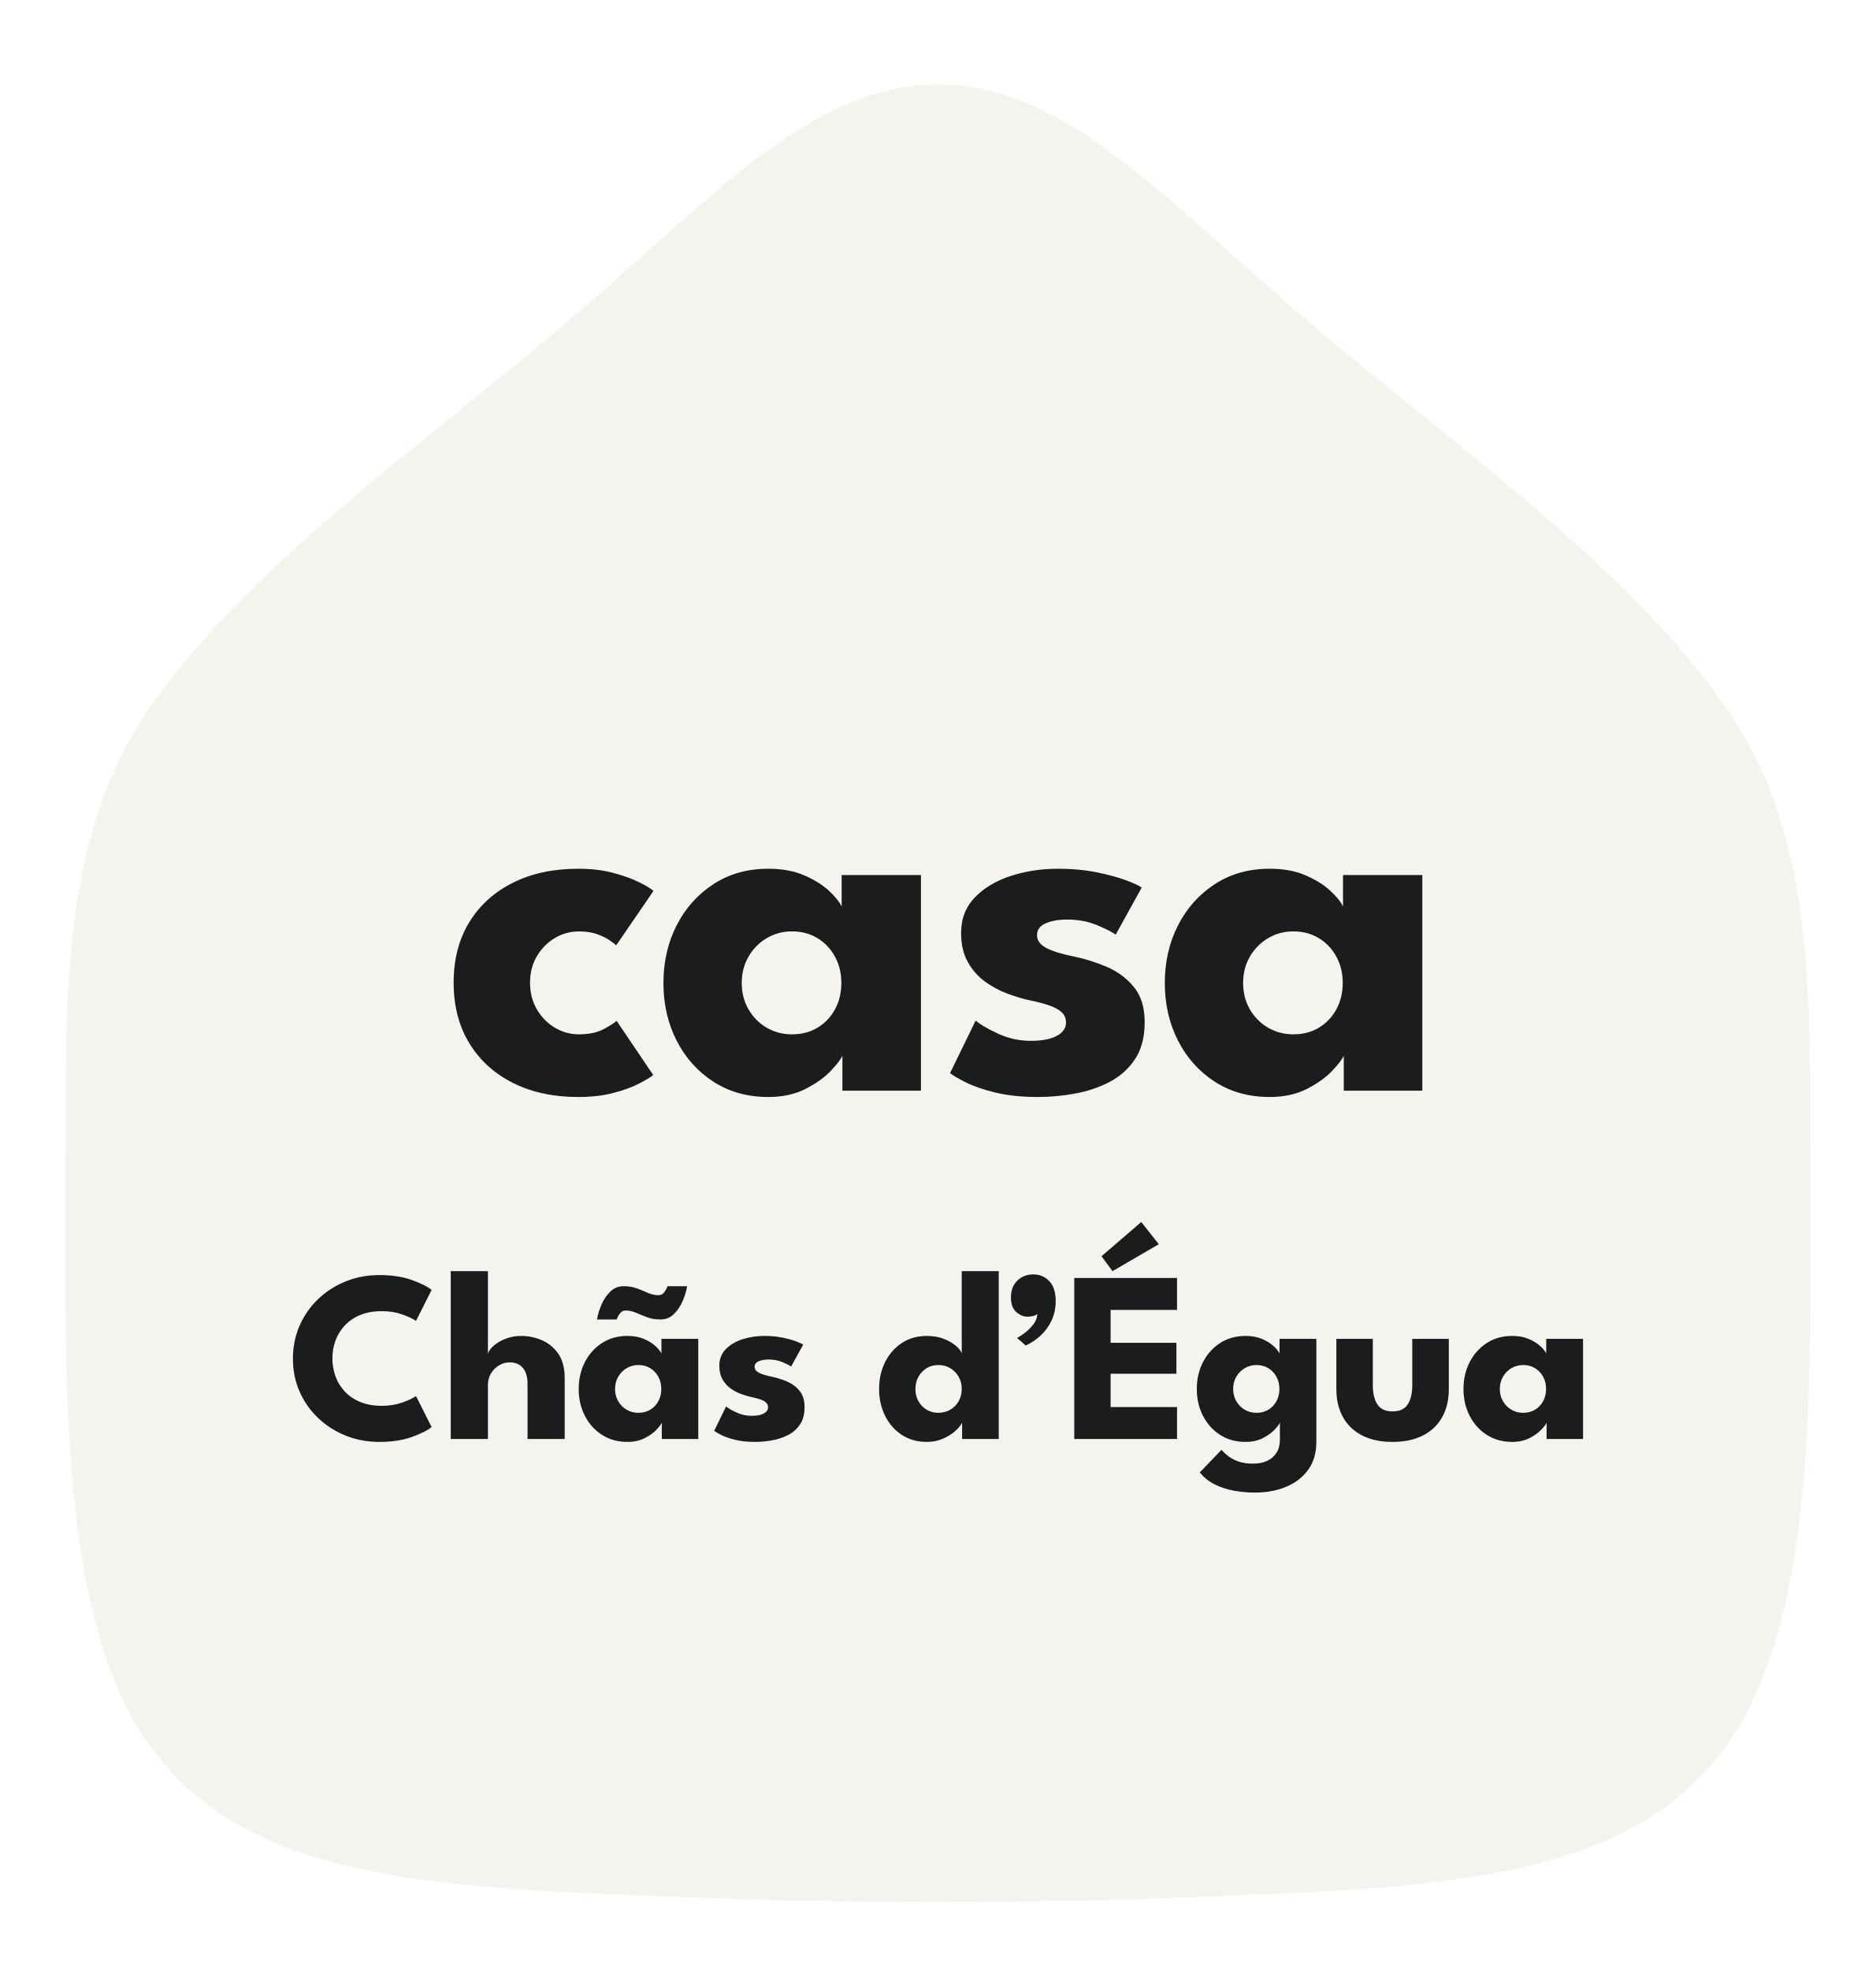
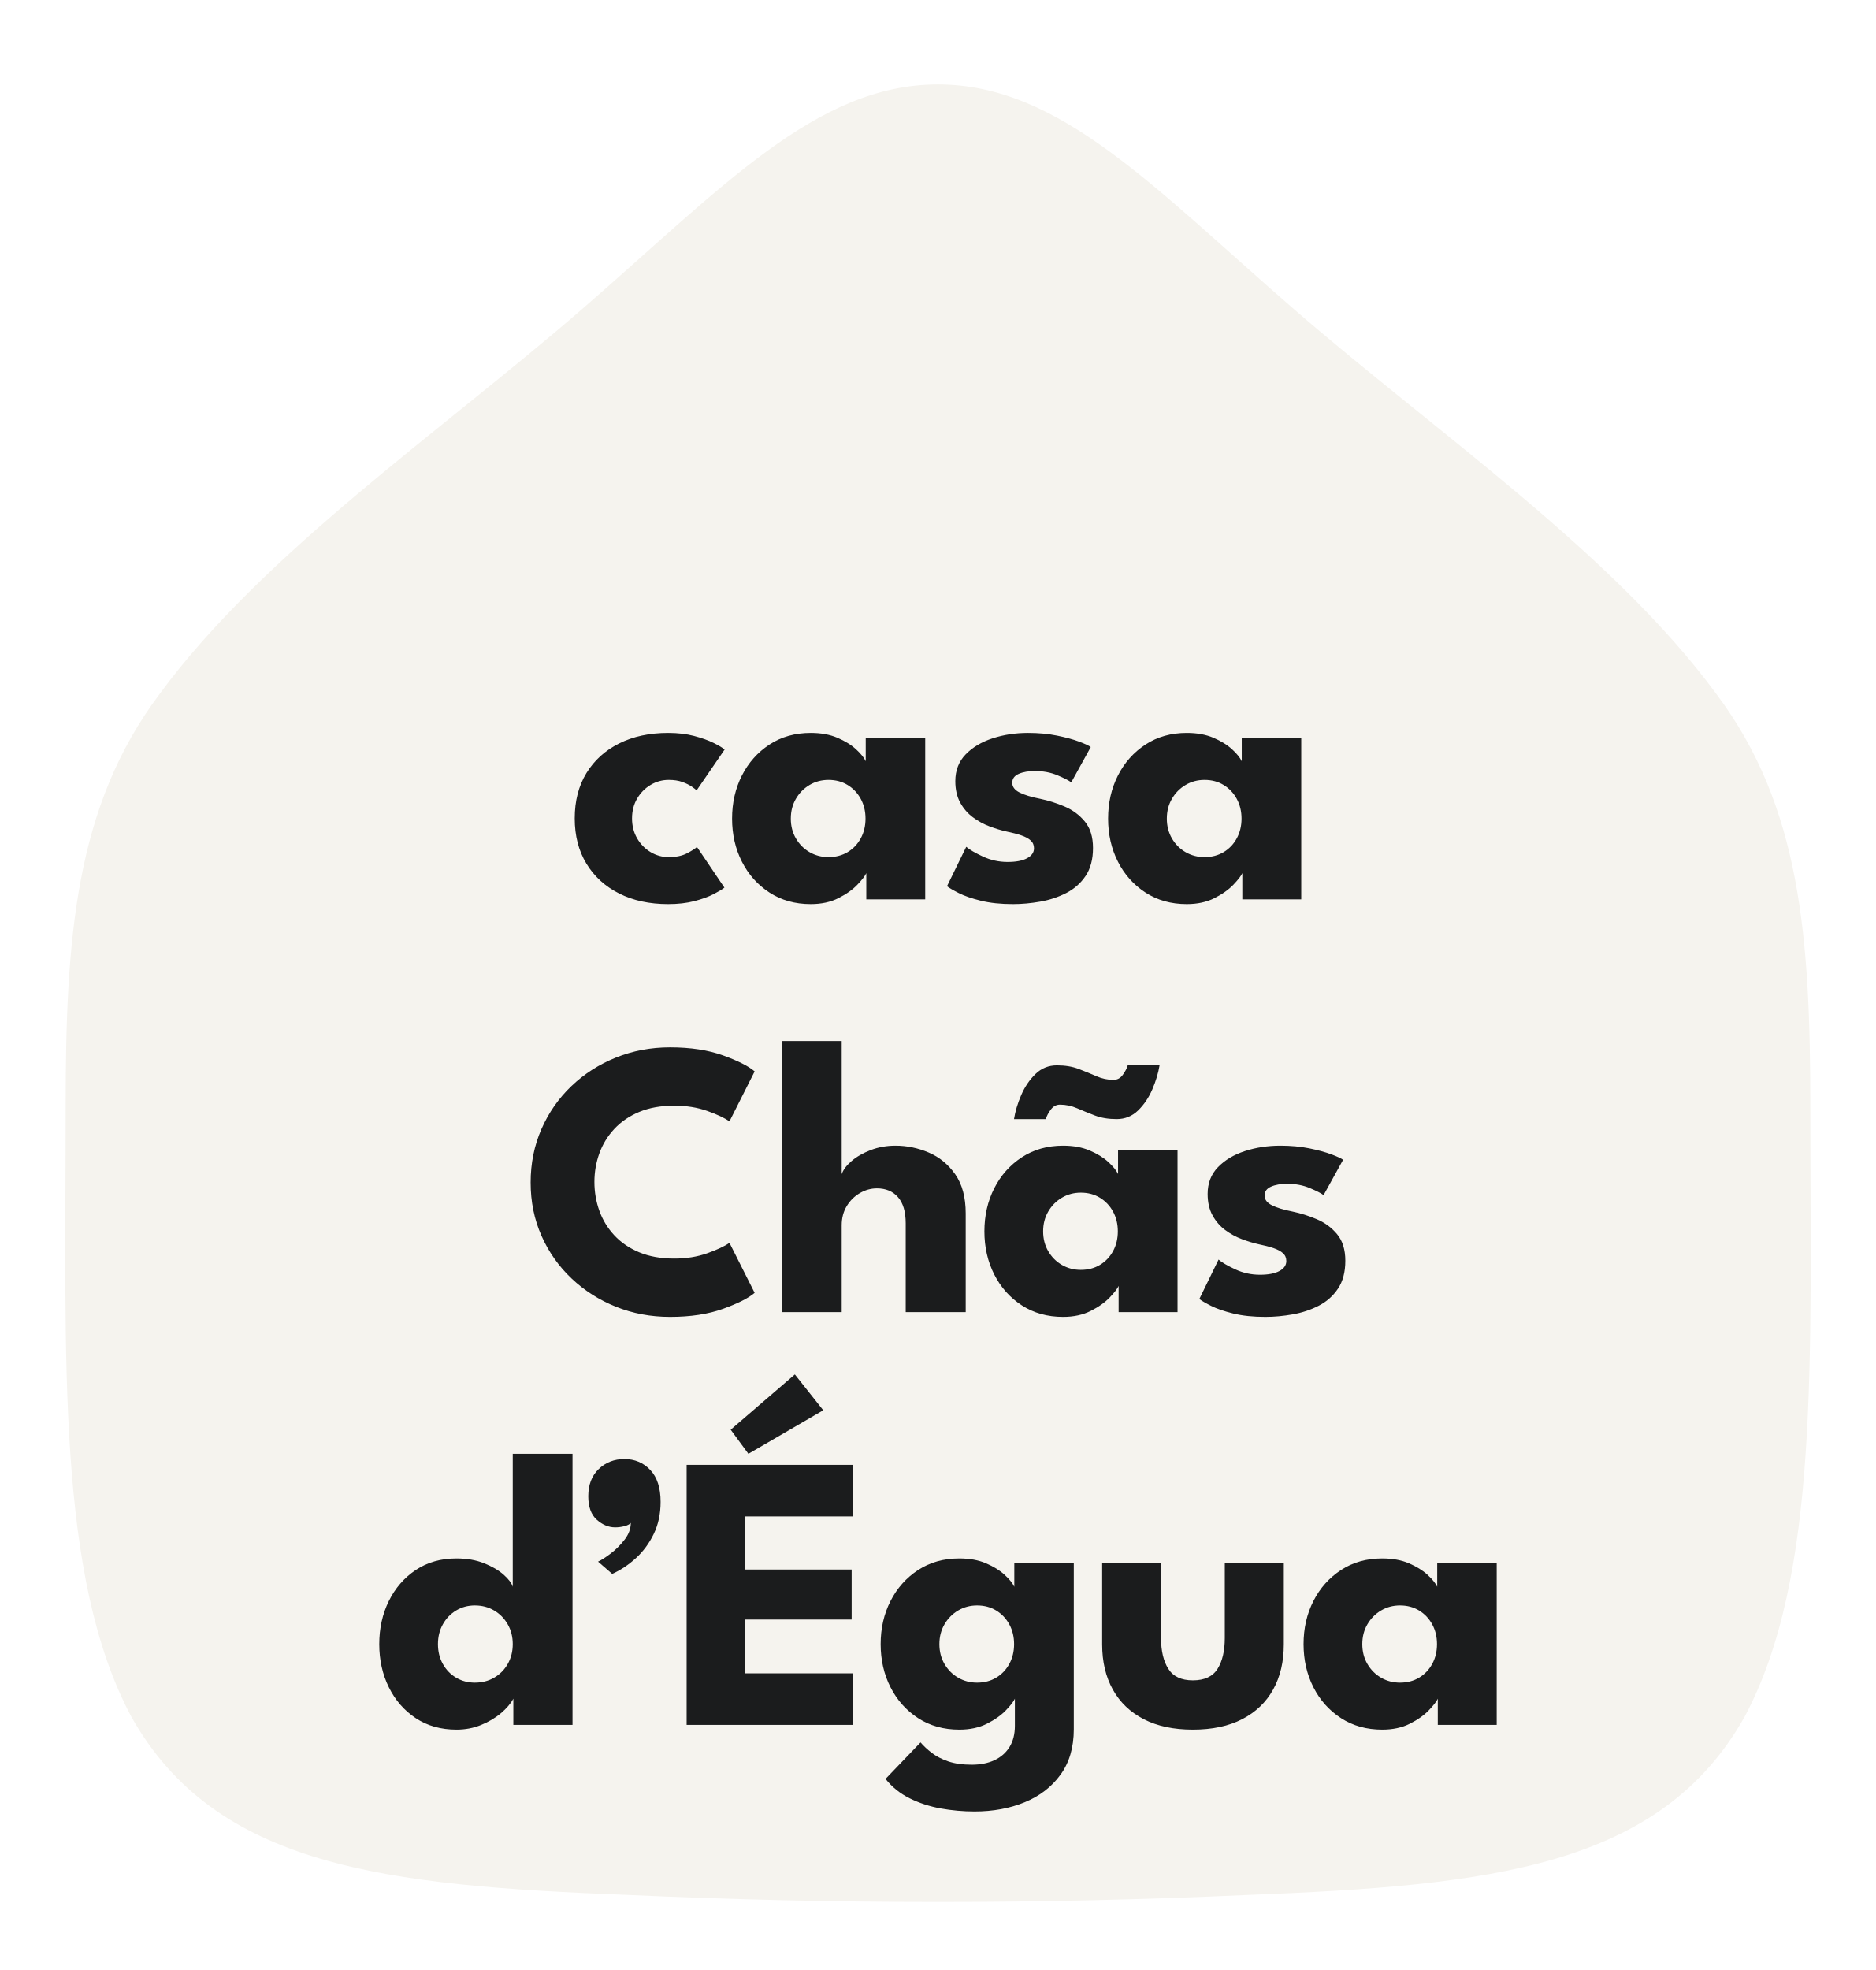
<svg xmlns="http://www.w3.org/2000/svg" viewBox="0 0 400 420" role="img" aria-label="Casa Chãs d’Égua">
  <path d="M200 18 C226 18 246 40 276 66 C306 92 344 118 366 148 C384 172 386 200 386 236 C386 290 388 336 372 366 C354 398 318 402 266 404 C222 406 178 406 134 404 C82 402 46 398 28 366 C12 336 14 290 14 236 C14 200 16 172 34 148 C56 118 94 92 124 66 C154 40 174 18 200 18 Z" fill="#f5f3ee" />
-   <path fill="#1b1c1d" d="M123.443 220.518Q126.62 220.518 128.692 219.416Q130.763 218.314 131.476 217.632L139.281 229.198Q138.375 229.926 136.196 231.051Q134.017 232.177 130.741 233.027Q127.465 233.877 123.28 233.877Q115.338 233.877 109.364 230.871Q103.39 227.865 100.058 222.392Q96.726 216.919 96.726 209.517Q96.726 202.059 100.058 196.622Q103.39 191.185 109.364 188.199Q115.338 185.213 123.28 185.213Q127.383 185.213 130.654 186.073Q133.925 186.934 136.183 188.043Q138.441 189.153 139.337 189.942L131.385 201.55Q131.003 201.168 129.967 200.455Q128.931 199.743 127.307 199.157Q125.683 198.572 123.443 198.572Q120.679 198.572 118.296 199.995Q115.914 201.418 114.465 203.879Q113.017 206.34 113.017 209.517Q113.017 212.694 114.465 215.183Q115.914 217.672 118.296 219.095Q120.679 220.518 123.443 220.518Z M179.621 232.533V225.07Q179.122 226.23 177.098 228.351Q175.075 230.471 171.715 232.174Q168.355 233.877 163.829 233.877Q157.155 233.877 152.107 230.609Q147.059 227.34 144.259 221.827Q141.459 216.313 141.459 209.573Q141.459 202.833 144.259 197.319Q147.059 191.806 152.107 188.509Q157.155 185.213 163.829 185.213Q168.192 185.213 171.417 186.595Q174.642 187.977 176.681 189.846Q178.72 191.714 179.458 193.262V186.557H196.37V232.533ZM158.158 209.573Q158.158 212.729 159.614 215.219Q161.07 217.708 163.498 219.113Q165.927 220.518 168.869 220.518Q171.949 220.518 174.316 219.098Q176.683 217.677 178.04 215.188Q179.397 212.699 179.397 209.573Q179.397 206.447 178.04 203.958Q176.683 201.468 174.316 200.02Q171.949 198.572 168.869 198.572Q165.927 198.572 163.498 200.005Q161.07 201.438 159.614 203.927Q158.158 206.417 158.158 209.573Z M225.592 185.213Q230.077 185.213 233.834 185.974Q237.591 186.735 240.137 187.69Q242.682 188.644 243.436 189.23L237.892 199.269Q236.823 198.46 233.951 197.253Q231.08 196.047 227.547 196.047Q224.818 196.047 222.968 196.851Q221.117 197.655 221.117 199.391Q221.117 201.097 223.171 202.143Q225.226 203.189 229.1 203.952Q232.47 204.65 235.934 206.108Q239.399 207.567 241.735 210.38Q244.072 213.192 244.072 217.922Q244.072 222.748 241.975 225.866Q239.877 228.985 236.479 230.726Q233.081 232.467 229.089 233.172Q225.098 233.877 221.351 233.877Q216.102 233.877 212.21 232.922Q208.318 231.968 205.915 230.751Q203.513 229.534 202.566 228.796L208.033 217.591Q209.489 218.833 212.788 220.368Q216.087 221.903 219.798 221.903Q223.377 221.903 225.337 220.841Q227.297 219.78 227.297 218.003Q227.297 216.654 226.36 215.794Q225.424 214.934 223.667 214.336Q221.911 213.737 219.467 213.239Q217.217 212.74 214.695 211.798Q212.172 210.856 209.948 209.214Q207.723 207.572 206.325 205.037Q204.928 202.502 204.928 198.928Q204.928 194.356 207.87 191.317Q210.813 188.278 215.537 186.745Q220.262 185.213 225.592 185.213Z M286.525 232.533V225.07Q286.026 226.23 284.002 228.351Q281.979 230.471 278.619 232.174Q275.259 233.877 270.733 233.877Q264.059 233.877 259.011 230.609Q253.963 227.34 251.163 221.827Q248.363 216.313 248.363 209.573Q248.363 202.833 251.163 197.319Q253.963 191.806 259.011 188.509Q264.059 185.213 270.733 185.213Q275.096 185.213 278.321 186.595Q281.546 187.977 283.585 189.846Q285.624 191.714 286.362 193.262V186.557H303.274V232.533ZM265.062 209.573Q265.062 212.729 266.518 215.219Q267.974 217.708 270.402 219.113Q272.831 220.518 275.773 220.518Q278.853 220.518 281.22 219.098Q283.587 217.677 284.944 215.188Q286.301 212.699 286.301 209.573Q286.301 206.447 284.944 203.958Q283.587 201.468 281.22 200.02Q278.853 198.572 275.773 198.572Q272.831 198.572 270.402 200.005Q267.974 201.438 266.518 203.927Q265.062 206.417 265.062 209.573Z M81.419 299.717Q83.806 299.717 85.771 299.018Q87.737 298.318 88.701 297.64L92.027 304.239Q90.814 305.279 87.863 306.345Q84.912 307.411 80.856 307.411Q77.06 307.411 73.733 306.08Q70.407 304.75 67.864 302.347Q65.322 299.944 63.89 296.714Q62.458 293.485 62.458 289.679Q62.458 285.874 63.886 282.618Q65.315 279.362 67.848 276.946Q70.381 274.531 73.72 273.187Q77.06 271.843 80.856 271.843Q84.912 271.843 87.863 272.909Q90.814 273.975 92.027 275.015L88.701 281.614Q87.737 280.929 85.771 280.233Q83.806 279.537 81.419 279.537Q78.771 279.537 76.799 280.359Q74.827 281.182 73.503 282.605Q72.179 284.028 71.527 285.832Q70.875 287.637 70.875 289.601Q70.875 291.591 71.527 293.409Q72.179 295.226 73.503 296.649Q74.827 298.072 76.799 298.895Q78.771 299.717 81.419 299.717Z M111.139 284.817Q113.392 284.817 115.519 285.722Q117.646 286.628 119.025 288.6Q120.405 290.573 120.405 293.763V306.787H112.486V295.066Q112.486 292.785 111.47 291.619Q110.454 290.452 108.686 290.452Q107.513 290.452 106.443 291.071Q105.372 291.691 104.704 292.787Q104.036 293.884 104.036 295.328V306.787H96.111V271.011H104.036V288.58Q104.325 287.72 105.331 286.852Q106.336 285.985 107.856 285.401Q109.376 284.817 111.139 284.817Z M141.11 306.787V303.322Q140.878 303.861 139.939 304.845Q138.999 305.83 137.439 306.62Q135.879 307.411 133.778 307.411Q130.679 307.411 128.336 305.894Q125.992 304.376 124.692 301.816Q123.392 299.256 123.392 296.127Q123.392 292.998 124.692 290.438Q125.992 287.878 128.336 286.348Q130.679 284.817 133.778 284.817Q135.804 284.817 137.301 285.459Q138.798 286.1 139.745 286.968Q140.692 287.835 141.034 288.554V285.441H148.886V306.787ZM131.145 296.127Q131.145 297.592 131.821 298.748Q132.497 299.904 133.624 300.556Q134.752 301.209 136.118 301.209Q137.548 301.209 138.647 300.549Q139.746 299.89 140.376 298.734Q141.006 297.578 141.006 296.127Q141.006 294.676 140.376 293.52Q139.746 292.364 138.647 291.692Q137.548 291.019 136.118 291.019Q134.752 291.019 133.624 291.685Q132.497 292.35 131.821 293.506Q131.145 294.662 131.145 296.127ZM127.302 281.309Q127.543 279.783 128.251 278.141Q128.958 276.499 130.136 275.358Q131.313 274.216 132.967 274.216Q134.603 274.216 135.849 274.695Q137.094 275.173 138.185 275.652Q139.276 276.131 140.434 276.131Q141.179 276.131 141.66 275.47Q142.141 274.809 142.315 274.216H146.513Q146.265 275.736 145.56 277.381Q144.854 279.026 143.679 280.168Q142.505 281.309 140.85 281.309Q139.214 281.309 137.968 280.831Q136.721 280.352 135.625 279.877Q134.53 279.402 133.367 279.402Q132.643 279.402 132.16 280.05Q131.677 280.697 131.499 281.309Z M162.974 284.817Q165.056 284.817 166.8 285.17Q168.545 285.524 169.727 285.967Q170.908 286.41 171.258 286.682L168.684 291.343Q168.188 290.967 166.855 290.407Q165.522 289.847 163.881 289.847Q162.614 289.847 161.755 290.22Q160.896 290.594 160.896 291.4Q160.896 292.192 161.85 292.677Q162.804 293.163 164.602 293.518Q166.167 293.841 167.775 294.519Q169.384 295.196 170.469 296.502Q171.554 297.808 171.554 300.003Q171.554 302.244 170.58 303.692Q169.606 305.14 168.028 305.948Q166.451 306.756 164.597 307.084Q162.744 307.411 161.005 307.411Q158.568 307.411 156.761 306.968Q154.954 306.525 153.838 305.96Q152.722 305.395 152.283 305.052L154.821 299.85Q155.497 300.426 157.029 301.139Q158.561 301.852 160.284 301.852Q161.945 301.852 162.855 301.359Q163.765 300.866 163.765 300.041Q163.765 299.415 163.33 299.015Q162.896 298.616 162.08 298.338Q161.265 298.061 160.13 297.829Q159.085 297.597 157.914 297.16Q156.743 296.723 155.71 295.96Q154.677 295.198 154.028 294.021Q153.38 292.844 153.38 291.185Q153.38 289.062 154.746 287.651Q156.112 286.24 158.305 285.529Q160.499 284.817 162.974 284.817Z  M197.641 307.411Q194.542 307.411 192.255 305.894Q189.969 304.376 188.706 301.816Q187.444 299.256 187.444 296.127Q187.444 292.998 188.706 290.438Q189.969 287.878 192.255 286.348Q194.542 284.817 197.641 284.817Q199.693 284.817 201.281 285.452Q202.869 286.086 203.853 286.954Q204.836 287.821 205.065 288.554V271.011H212.953V306.787H205.143V303.322Q204.63 304.291 203.515 305.234Q202.399 306.177 200.889 306.794Q199.378 307.411 197.641 307.411ZM200.057 301.209Q201.487 301.209 202.618 300.549Q203.749 299.89 204.407 298.734Q205.065 297.578 205.065 296.127Q205.065 294.676 204.407 293.52Q203.749 292.364 202.618 291.692Q201.487 291.019 200.057 291.019Q198.698 291.019 197.593 291.685Q196.488 292.35 195.84 293.506Q195.192 294.662 195.192 296.127Q195.192 297.592 195.84 298.748Q196.488 299.904 197.593 300.556Q198.698 301.209 200.057 301.209Z M218.713 286.859 216.843 285.238Q217.462 284.959 218.481 284.192Q219.5 283.425 220.33 282.36Q221.159 281.295 221.166 280.128Q220.928 280.402 220.321 280.558Q219.715 280.714 219.103 280.714Q217.81 280.714 216.681 279.712Q215.553 278.709 215.553 276.611Q215.553 274.341 216.929 273.02Q218.306 271.699 220.323 271.699Q222.369 271.699 223.734 273.137Q225.099 274.575 225.099 277.35Q225.099 279.735 224.181 281.612Q223.263 283.489 221.81 284.804Q220.358 286.12 218.713 286.859Z M229.056 272.467H250.972V279.274H236.807V286.285H250.837V292.884H236.807V299.98H250.972V306.787H229.056ZM237.208 271.011 234.871 267.827 243.342 260.533 247.088 265.263Z M267.572 318.213Q265.326 318.213 263.122 317.816Q260.918 317.419 259.022 316.479Q257.127 315.54 255.829 313.916L260.452 309.096Q261.057 309.803 261.933 310.478Q262.809 311.153 264.096 311.597Q265.383 312.041 267.212 312.041Q268.928 312.041 270.207 311.444Q271.486 310.848 272.195 309.706Q272.904 308.564 272.904 306.915V306.385H280.68V307.373Q280.68 310.933 278.935 313.347Q277.189 315.762 274.222 316.987Q271.254 318.213 267.572 318.213ZM272.904 306.787V303.322Q272.672 303.861 271.733 304.845Q270.793 305.83 269.233 306.62Q267.673 307.411 265.572 307.411Q262.473 307.411 260.13 305.894Q257.786 304.376 256.486 301.816Q255.186 299.256 255.186 296.127Q255.186 292.998 256.486 290.438Q257.786 287.878 260.13 286.348Q262.473 284.817 265.572 284.817Q267.598 284.817 269.095 285.459Q270.592 286.1 271.539 286.968Q272.486 287.835 272.828 288.554V285.441H280.68V306.787ZM262.939 296.127Q262.939 297.592 263.615 298.748Q264.291 299.904 265.418 300.556Q266.546 301.209 267.912 301.209Q269.342 301.209 270.441 300.549Q271.54 299.89 272.17 298.734Q272.8 297.578 272.8 296.127Q272.8 294.676 272.17 293.52Q271.54 292.364 270.441 291.692Q269.342 291.019 267.912 291.019Q266.546 291.019 265.418 291.685Q264.291 292.35 263.615 293.506Q262.939 294.662 262.939 296.127Z M292.716 295.326Q292.716 297.869 293.679 299.388Q294.642 300.906 296.914 300.906Q299.223 300.906 300.177 299.388Q301.13 297.869 301.13 295.326V285.441H308.921V296.165Q308.921 299.592 307.512 302.122Q306.104 304.653 303.425 306.032Q300.745 307.411 296.914 307.411Q293.108 307.411 290.435 306.032Q287.762 304.653 286.353 302.122Q284.944 299.592 284.944 296.165V285.441H292.716Z M329.766 306.787V303.322Q329.534 303.861 328.595 304.845Q327.655 305.83 326.095 306.62Q324.535 307.411 322.434 307.411Q319.335 307.411 316.992 305.894Q314.648 304.376 313.348 301.816Q312.048 299.256 312.048 296.127Q312.048 292.998 313.348 290.438Q314.648 287.878 316.992 286.348Q319.335 284.817 322.434 284.817Q324.46 284.817 325.957 285.459Q327.454 286.1 328.401 286.968Q329.348 287.835 329.69 288.554V285.441H337.542V306.787ZM319.801 296.127Q319.801 297.592 320.477 298.748Q321.153 299.904 322.28 300.556Q323.408 301.209 324.774 301.209Q326.204 301.209 327.303 300.549Q328.402 299.89 329.032 298.734Q329.662 297.578 329.662 296.127Q329.662 294.676 329.032 293.52Q328.402 292.364 327.303 291.692Q326.204 291.019 324.774 291.019Q323.408 291.019 322.28 291.685Q321.153 292.35 320.477 293.506Q319.801 294.662 319.801 296.127Z" />
+   <path fill="#1b1c1d" d="M142.582 182.734Q144.965 182.734 146.519 181.907Q148.073 181.081 148.607 180.569L154.461 189.244Q153.781 189.79 152.147 190.634Q150.513 191.478 148.056 192.115Q145.599 192.753 142.46 192.753Q136.504 192.753 132.023 190.498Q127.542 188.244 125.043 184.139Q122.544 180.035 122.544 174.483Q122.544 168.889 125.043 164.812Q127.542 160.734 132.023 158.494Q136.504 156.255 142.46 156.255Q145.537 156.255 147.991 156.9Q150.444 157.546 152.137 158.378Q153.831 159.21 154.503 159.802L148.538 168.508Q148.252 168.221 147.475 167.687Q146.698 167.152 145.48 166.713Q144.262 166.274 142.582 166.274Q140.509 166.274 138.722 167.341Q136.935 168.408 135.849 170.254Q134.763 172.101 134.763 174.483Q134.763 176.865 135.849 178.733Q136.935 180.6 138.722 181.667Q140.509 182.734 142.582 182.734Z M184.716 191.745V186.148Q184.341 187.018 182.824 188.608Q181.306 190.199 178.786 191.476Q176.266 192.753 172.872 192.753Q167.866 192.753 164.08 190.302Q160.295 187.85 158.195 183.715Q156.095 179.58 156.095 174.525Q156.095 169.47 158.195 165.335Q160.295 161.2 164.08 158.727Q167.866 156.255 172.872 156.255Q176.144 156.255 178.563 157.292Q180.981 158.328 182.511 159.729Q184.04 161.131 184.593 162.291V157.263H197.278V191.745ZM168.619 174.525Q168.619 176.892 169.711 178.759Q170.802 180.626 172.624 181.68Q174.445 182.734 176.652 182.734Q178.962 182.734 180.737 181.669Q182.513 180.603 183.53 178.736Q184.548 176.869 184.548 174.525Q184.548 172.181 183.53 170.314Q182.513 168.447 180.737 167.36Q178.962 166.274 176.652 166.274Q174.445 166.274 172.624 167.349Q170.802 168.424 169.711 170.291Q168.619 172.158 168.619 174.525Z M219.194 156.255Q222.558 156.255 225.376 156.826Q228.194 157.397 230.103 158.113Q232.012 158.828 232.577 159.268L228.419 166.797Q227.617 166.19 225.463 165.285Q223.31 164.38 220.66 164.38Q218.614 164.38 217.226 164.983Q215.838 165.587 215.838 166.889Q215.838 168.168 217.379 168.952Q218.919 169.737 221.825 170.31Q224.352 170.833 226.951 171.927Q229.549 173.021 231.302 175.13Q233.054 177.24 233.054 180.787Q233.054 184.406 231.481 186.745Q229.908 189.084 227.359 190.39Q224.811 191.695 221.817 192.224Q218.824 192.753 216.013 192.753Q212.077 192.753 209.158 192.037Q206.239 191.321 204.437 190.409Q202.634 189.496 201.924 188.942L206.025 180.538Q207.117 181.47 209.591 182.621Q212.065 183.772 214.849 183.772Q217.533 183.772 219.003 182.976Q220.473 182.18 220.473 180.848Q220.473 179.836 219.77 179.191Q219.068 178.546 217.751 178.097Q216.433 177.648 214.601 177.274Q212.913 176.9 211.021 176.194Q209.129 175.487 207.461 174.256Q205.792 173.025 204.744 171.123Q203.696 169.222 203.696 166.541Q203.696 163.112 205.903 160.833Q208.11 158.554 211.653 157.404Q215.196 156.255 219.194 156.255Z M264.894 191.745V186.148Q264.519 187.018 263.002 188.608Q261.484 190.199 258.964 191.476Q256.444 192.753 253.05 192.753Q248.044 192.753 244.258 190.302Q240.473 187.85 238.373 183.715Q236.273 179.58 236.273 174.525Q236.273 169.47 238.373 165.335Q240.473 161.2 244.258 158.727Q248.044 156.255 253.05 156.255Q256.322 156.255 258.741 157.292Q261.159 158.328 262.689 159.729Q264.218 161.131 264.771 162.291V157.263H277.456V191.745ZM248.797 174.525Q248.797 176.892 249.889 178.759Q250.98 180.626 252.802 181.68Q254.623 182.734 256.83 182.734Q259.14 182.734 260.915 181.669Q262.691 180.603 263.708 178.736Q264.726 176.869 264.726 174.525Q264.726 172.181 263.708 170.314Q262.691 168.447 260.915 167.36Q259.14 166.274 256.83 166.274Q254.623 166.274 252.802 167.349Q250.98 168.424 249.889 170.291Q248.797 172.158 248.797 174.525Z M143.773 268.325Q147.63 268.325 150.805 267.194Q153.979 266.064 155.537 264.968L160.909 275.629Q158.951 277.309 154.184 279.031Q149.417 280.753 142.865 280.753Q136.733 280.753 131.359 278.603Q125.984 276.454 121.878 272.573Q117.772 268.691 115.458 263.474Q113.144 258.256 113.144 252.109Q113.144 245.962 115.452 240.702Q117.76 235.443 121.851 231.54Q125.942 227.638 131.338 225.468Q136.733 223.297 142.865 223.297Q149.417 223.297 154.184 225.019Q158.951 226.741 160.909 228.421L155.537 239.082Q153.979 237.974 150.805 236.85Q147.63 235.725 143.773 235.725Q139.497 235.725 136.311 237.054Q133.125 238.383 130.986 240.681Q128.848 242.98 127.795 245.895Q126.741 248.81 126.741 251.983Q126.741 255.198 127.795 258.134Q128.848 261.07 130.986 263.369Q133.125 265.667 136.311 266.996Q139.497 268.325 143.773 268.325Z M190.943 244.255Q194.582 244.255 198.019 245.717Q201.455 247.18 203.683 250.366Q205.911 253.552 205.911 258.707V279.745H193.12V260.811Q193.12 257.126 191.478 255.242Q189.836 253.358 186.98 253.358Q185.086 253.358 183.357 254.358Q181.627 255.358 180.548 257.13Q179.47 258.902 179.47 261.234V279.745H166.667V221.953H179.47V250.333Q179.936 248.944 181.56 247.542Q183.185 246.141 185.64 245.198Q188.095 244.255 190.943 244.255Z M238.518 279.745V274.148Q238.143 275.018 236.626 276.608Q235.108 278.199 232.588 279.476Q230.068 280.753 226.674 280.753Q221.668 280.753 217.882 278.302Q214.097 275.85 211.997 271.715Q209.897 267.58 209.897 262.525Q209.897 257.47 211.997 253.335Q214.097 249.2 217.882 246.727Q221.668 244.255 226.674 244.255Q229.946 244.255 232.365 245.292Q234.783 246.328 236.313 247.729Q237.842 249.131 238.395 250.291V245.263H251.08V279.745ZM222.421 262.525Q222.421 264.892 223.513 266.759Q224.604 268.626 226.426 269.68Q228.247 270.734 230.454 270.734Q232.764 270.734 234.539 269.669Q236.315 268.603 237.332 266.736Q238.35 264.869 238.35 262.525Q238.35 260.181 237.332 258.314Q236.315 256.447 234.539 255.36Q232.764 254.274 230.454 254.274Q228.247 254.274 226.426 255.349Q224.604 256.424 223.513 258.291Q222.421 260.158 222.421 262.525ZM216.212 238.589Q216.601 236.122 217.745 233.471Q218.888 230.819 220.79 228.975Q222.691 227.13 225.364 227.13Q228.006 227.13 230.019 227.904Q232.031 228.677 233.793 229.45Q235.555 230.223 237.426 230.223Q238.629 230.223 239.406 229.156Q240.183 228.089 240.465 227.13H247.246Q246.845 229.585 245.706 232.243Q244.566 234.9 242.668 236.745Q240.771 238.589 238.098 238.589Q235.456 238.589 233.442 237.816Q231.427 237.043 229.658 236.275Q227.888 235.508 226.009 235.508Q224.841 235.508 224.06 236.554Q223.279 237.6 222.993 238.589Z M272.996 244.255Q276.36 244.255 279.178 244.826Q281.996 245.397 283.905 246.113Q285.814 246.828 286.379 247.268L282.221 254.797Q281.419 254.19 279.266 253.285Q277.112 252.38 274.462 252.38Q272.416 252.38 271.028 252.983Q269.64 253.587 269.64 254.889Q269.64 256.168 271.181 256.952Q272.721 257.737 275.627 258.31Q278.154 258.833 280.753 259.927Q283.351 261.021 285.104 263.13Q286.856 265.24 286.856 268.787Q286.856 272.406 285.283 274.745Q283.71 277.084 281.161 278.39Q278.613 279.695 275.619 280.224Q272.626 280.753 269.815 280.753Q265.879 280.753 262.96 280.037Q260.041 279.321 258.239 278.409Q256.436 277.496 255.726 276.942L259.827 268.538Q260.919 269.47 263.393 270.621Q265.867 271.772 268.651 271.772Q271.335 271.772 272.805 270.976Q274.275 270.18 274.275 268.848Q274.275 267.836 273.572 267.191Q272.87 266.546 271.553 266.097Q270.235 265.648 268.403 265.274Q266.715 264.9 264.823 264.194Q262.931 263.487 261.263 262.256Q259.594 261.025 258.546 259.123Q257.498 257.222 257.498 254.541Q257.498 251.112 259.705 248.833Q261.912 246.554 265.455 245.404Q268.998 244.255 272.996 244.255Z M97.338 368.753Q92.333 368.753 88.639 366.302Q84.945 363.85 82.906 359.715Q80.867 355.58 80.867 350.525Q80.867 345.47 82.906 341.335Q84.945 337.2 88.639 334.727Q92.333 332.255 97.338 332.255Q100.653 332.255 103.218 333.28Q105.784 334.305 107.373 335.707Q108.961 337.108 109.331 338.291V309.953H122.073V367.745H109.457V362.148Q108.629 363.713 106.827 365.237Q105.024 366.76 102.585 367.756Q100.145 368.753 97.338 368.753ZM101.241 358.734Q103.551 358.734 105.378 357.669Q107.205 356.603 108.268 354.736Q109.331 352.869 109.331 350.525Q109.331 348.181 108.268 346.314Q107.205 344.447 105.378 343.36Q103.551 342.274 101.241 342.274Q99.045 342.274 97.26 343.349Q95.475 344.424 94.429 346.291Q93.383 348.158 93.383 350.525Q93.383 352.892 94.429 354.759Q95.475 356.626 97.26 357.68Q99.045 358.734 101.241 358.734Z M130.538 335.554 127.517 332.935Q128.518 332.484 130.163 331.245Q131.809 330.006 133.149 328.286Q134.49 326.566 134.501 324.68Q134.115 325.123 133.136 325.375Q132.157 325.627 131.168 325.627Q129.079 325.627 127.256 324.008Q125.433 322.389 125.433 318.998Q125.433 315.333 127.657 313.198Q129.881 311.064 133.138 311.064Q136.444 311.064 138.649 313.387Q140.855 315.711 140.855 320.193Q140.855 324.046 139.371 327.078Q137.888 330.109 135.541 332.234Q133.195 334.359 130.538 335.554Z M146.406 312.305H181.808V323.302H158.926V334.626H181.591V345.287H158.926V356.748H181.808V367.745H146.406ZM159.575 309.953 155.799 304.81 169.483 293.027 175.535 300.667Z M207.783 386.202Q204.156 386.202 200.596 385.561Q197.035 384.919 193.973 383.401Q190.911 381.884 188.815 379.261L196.283 371.475Q197.26 372.617 198.675 373.707Q200.09 374.797 202.169 375.515Q204.248 376.233 207.203 376.233Q209.975 376.233 212.041 375.269Q214.106 374.304 215.252 372.46Q216.397 370.616 216.397 367.951V367.096H228.959V368.692Q228.959 374.442 226.139 378.342Q223.32 382.243 218.526 384.222Q213.732 386.202 207.783 386.202ZM216.397 367.745V362.148Q216.023 363.018 214.505 364.608Q212.987 366.199 210.467 367.476Q207.947 368.753 204.553 368.753Q199.547 368.753 195.762 366.302Q191.976 363.85 189.876 359.715Q187.776 355.58 187.776 350.525Q187.776 345.47 189.876 341.335Q191.976 337.2 195.762 334.727Q199.547 332.255 204.553 332.255Q207.825 332.255 210.244 333.292Q212.663 334.328 214.192 335.729Q215.721 337.131 216.275 338.291V333.263H228.959V367.745ZM200.3 350.525Q200.3 352.892 201.392 354.759Q202.484 356.626 204.305 357.68Q206.126 358.734 208.333 358.734Q210.643 358.734 212.419 357.669Q214.194 356.603 215.211 354.736Q216.229 352.869 216.229 350.525Q216.229 348.181 215.211 346.314Q214.194 344.447 212.419 343.36Q210.643 342.274 208.333 342.274Q206.126 342.274 204.305 343.349Q202.484 344.424 201.392 346.291Q200.3 348.158 200.3 350.525Z M247.561 349.231Q247.561 353.339 249.117 355.792Q250.673 358.245 254.342 358.245Q258.073 358.245 259.613 355.792Q261.154 353.339 261.154 349.231V333.263H273.739V350.586Q273.739 356.122 271.463 360.21Q269.188 364.297 264.86 366.525Q260.532 368.753 254.342 368.753Q248.195 368.753 243.877 366.525Q239.558 364.297 237.283 360.21Q235.007 356.122 235.007 350.586V333.263H247.561Z M306.571 367.745V362.148Q306.197 363.018 304.679 364.608Q303.161 366.199 300.641 367.476Q298.121 368.753 294.727 368.753Q289.721 368.753 285.936 366.302Q282.15 363.85 280.05 359.715Q277.95 355.58 277.95 350.525Q277.95 345.47 280.05 341.335Q282.15 337.2 285.936 334.727Q289.721 332.255 294.727 332.255Q297.999 332.255 300.418 333.292Q302.837 334.328 304.366 335.729Q305.895 337.131 306.449 338.291V333.263H319.133V367.745ZM290.474 350.525Q290.474 352.892 291.566 354.759Q292.658 356.626 294.479 357.68Q296.3 358.734 298.507 358.734Q300.817 358.734 302.593 357.669Q304.368 356.603 305.385 354.736Q306.403 352.869 306.403 350.525Q306.403 348.181 305.385 346.314Q304.368 344.447 302.593 343.36Q300.817 342.274 298.507 342.274Q296.3 342.274 294.479 343.349Q292.658 344.424 291.566 346.291Q290.474 348.158 290.474 350.525Z" />
</svg>
